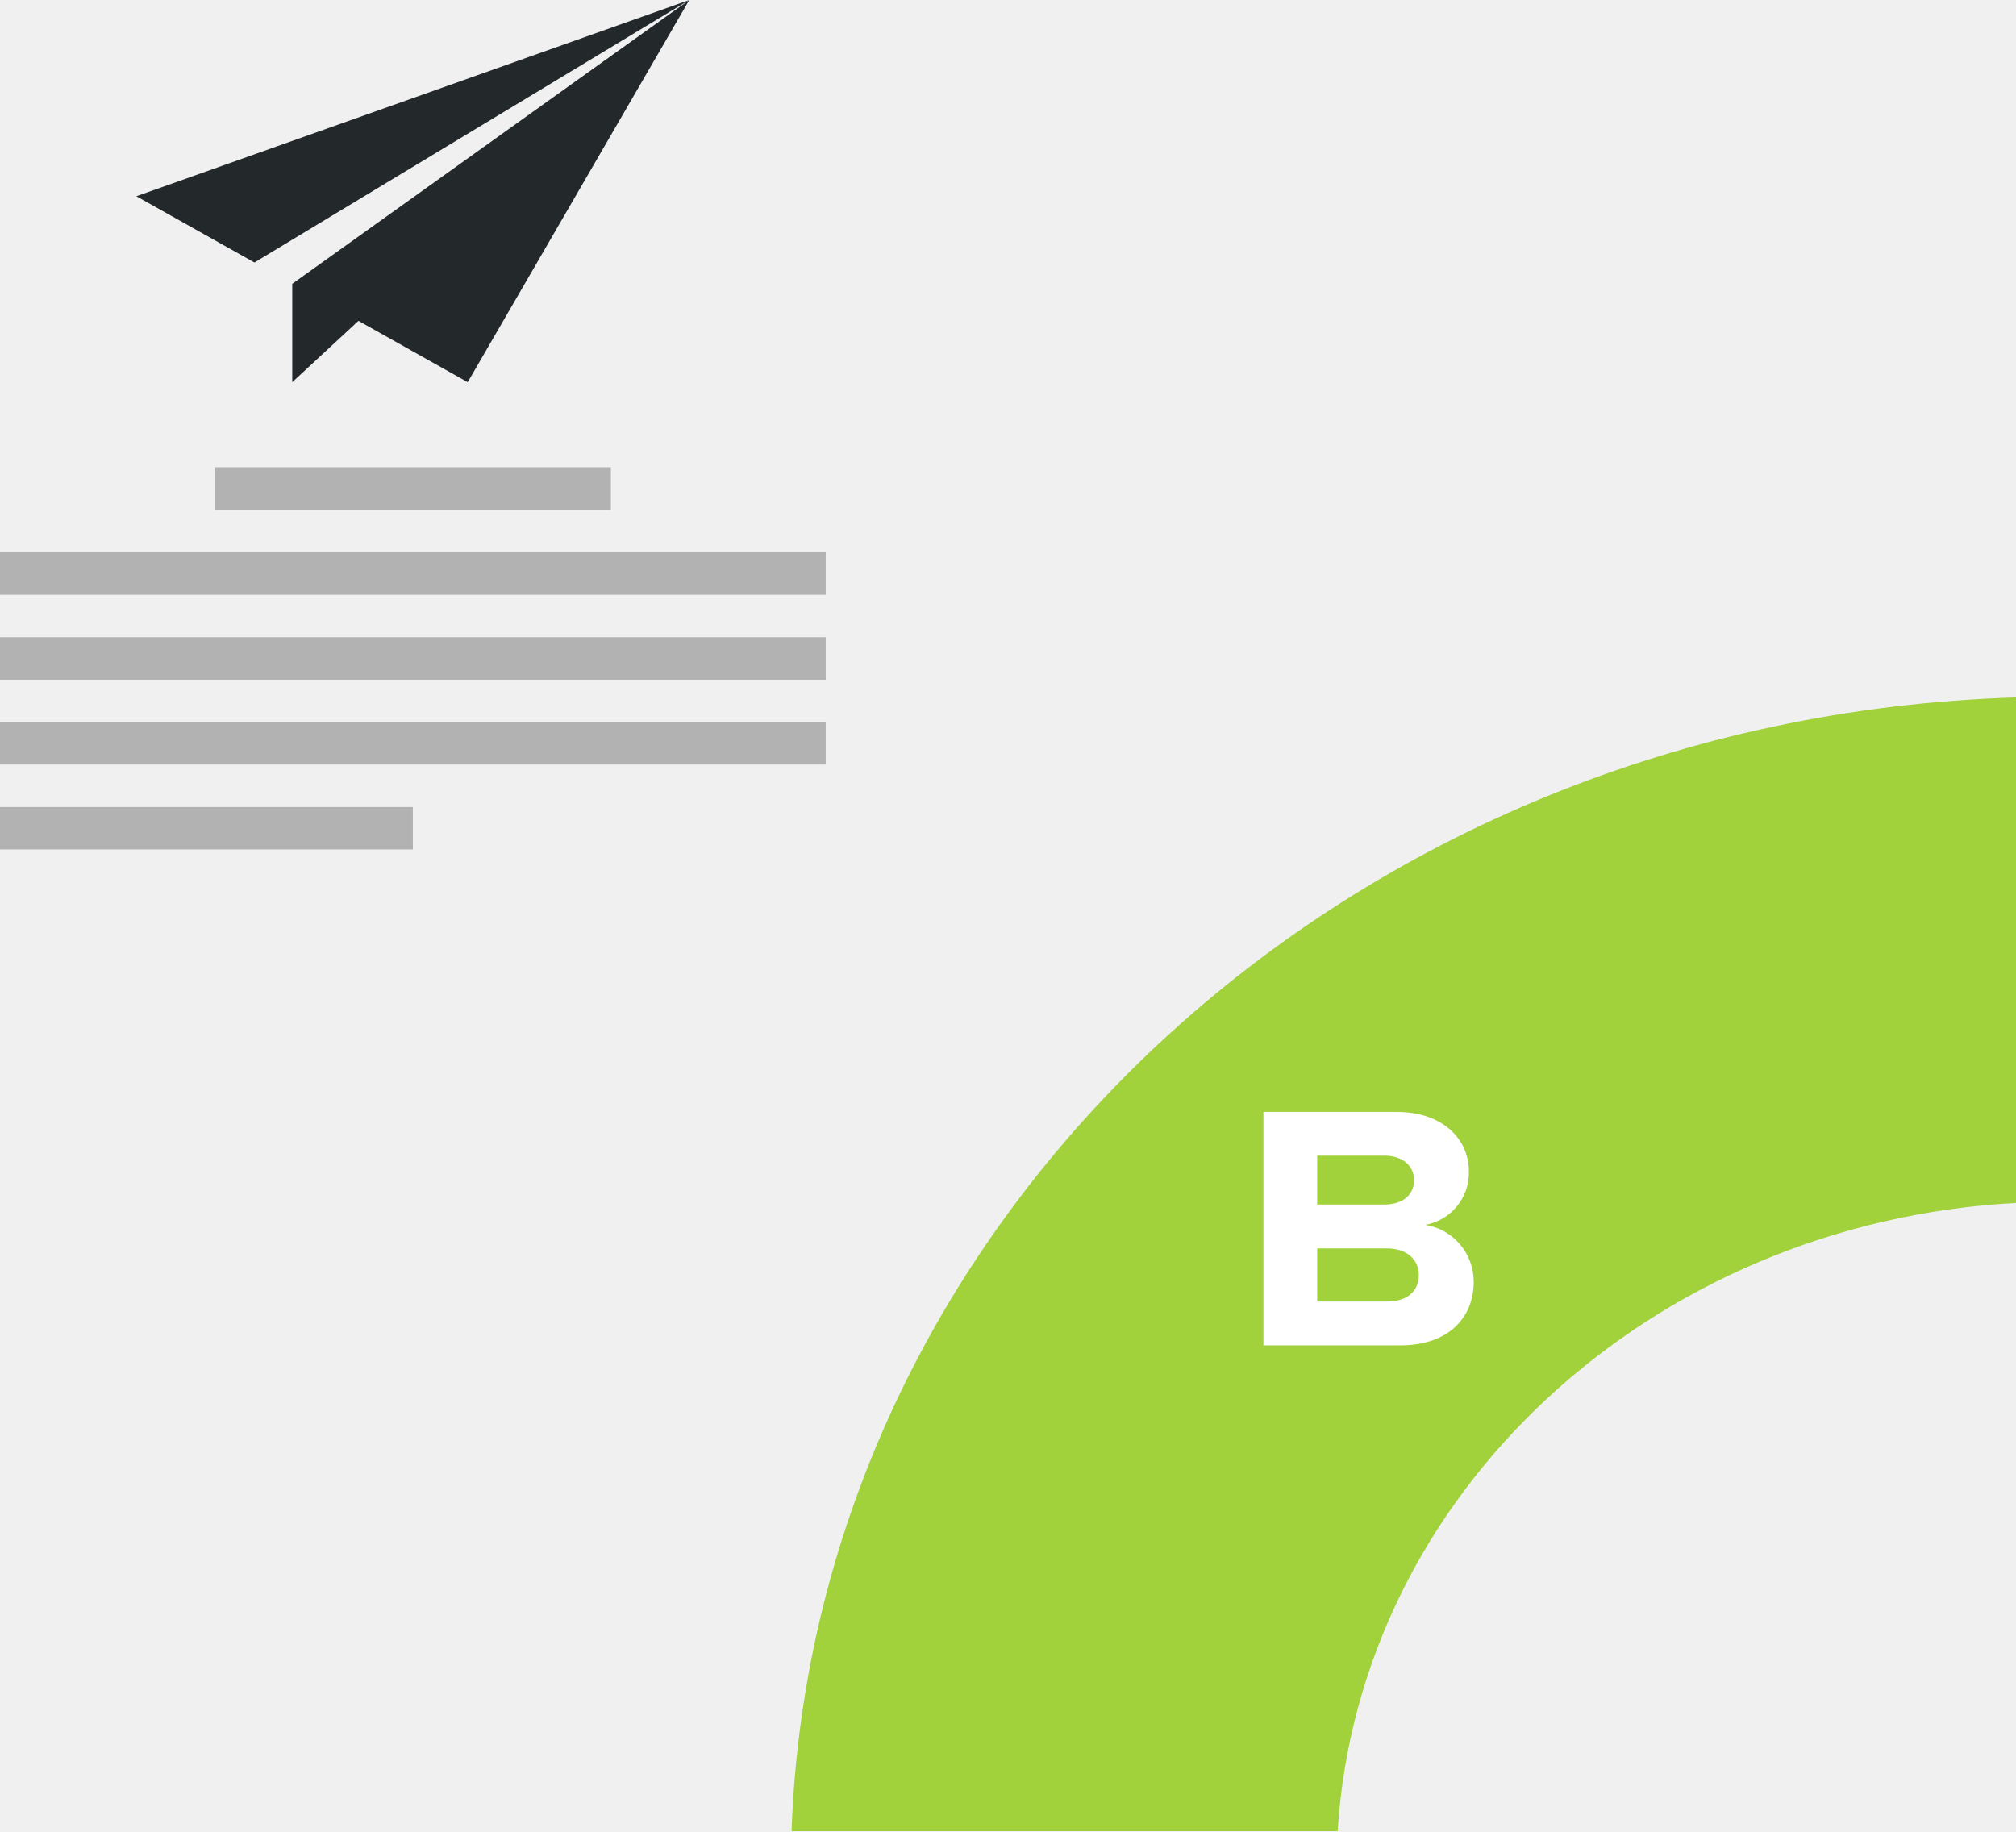
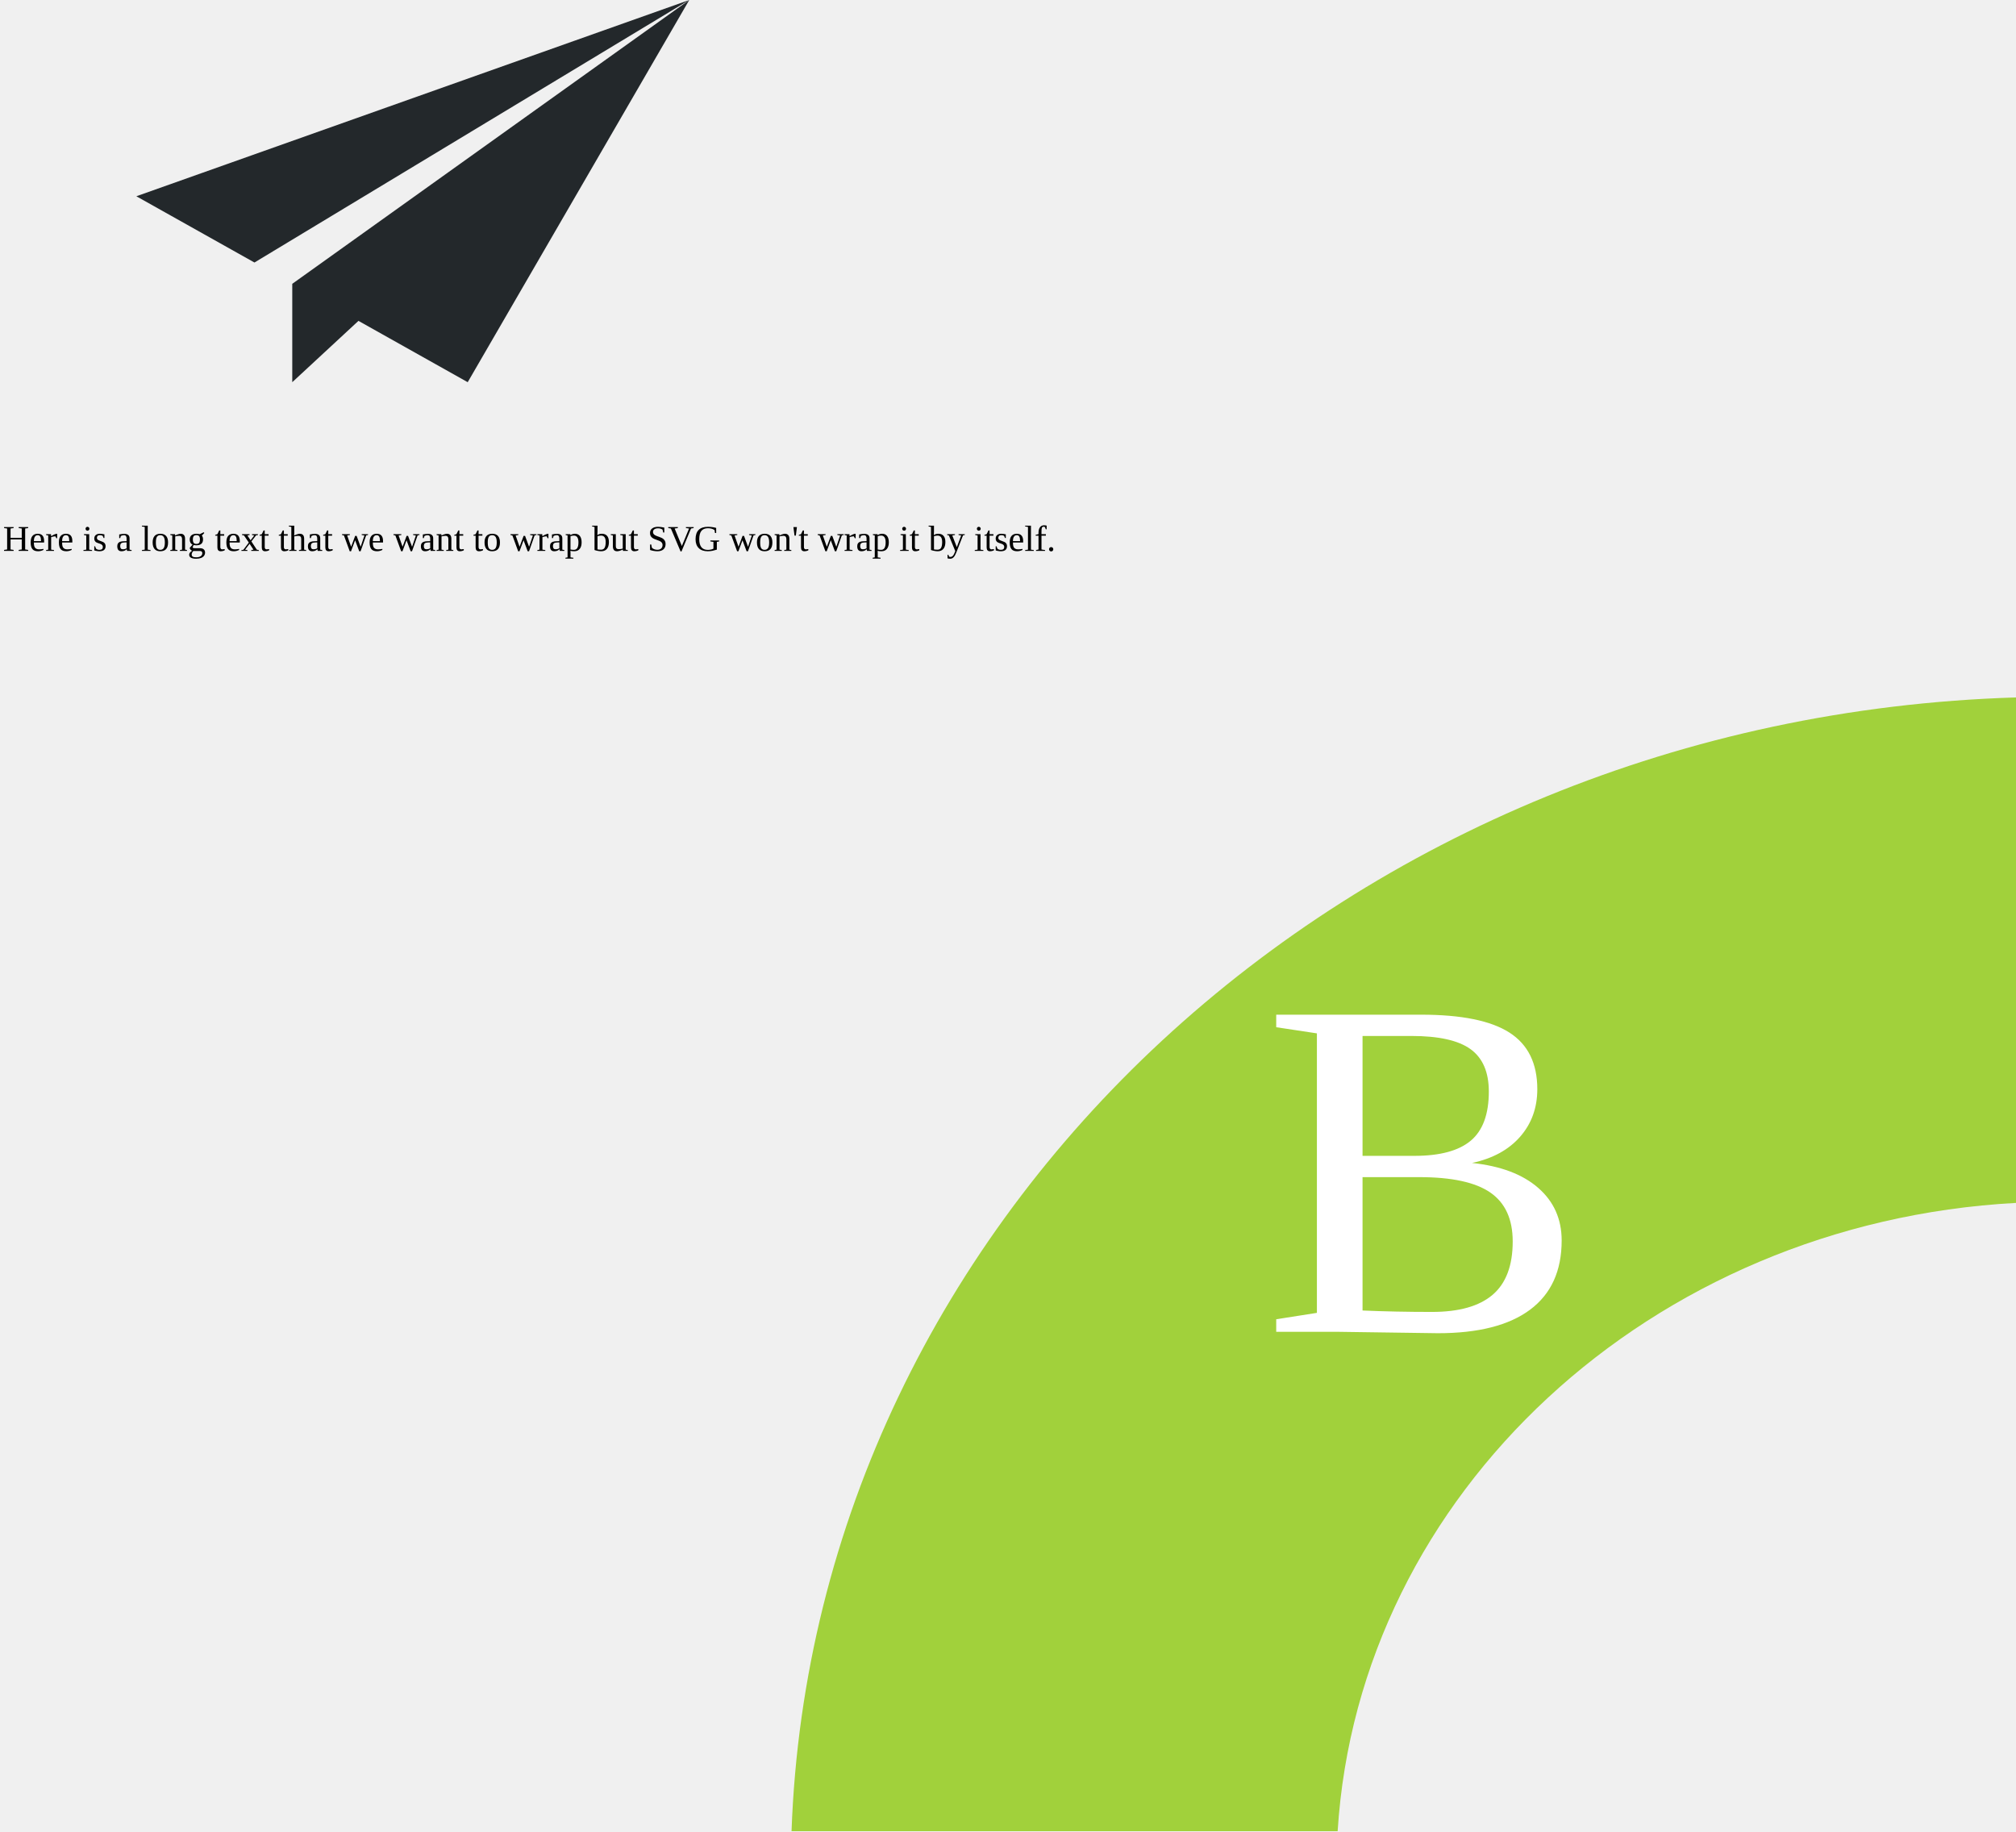
<svg xmlns="http://www.w3.org/2000/svg" id="Layer_1" data-name="Layer 1" viewBox="0 0 666 605">
  <defs>
-     <style>.cls-1{fill:#a1d13b;}.cls-2{fill:#fff;}.cls-3{fill:#b2b2b2;}.cls-4{fill:#23282b;}</style>
+     <style>.cls-1{fill:#a1d13b;}.lbl1{fill:#fff;}.cls-3{fill:#b2b2b2;}.cls-4{fill:#23282b;}</style>
  </defs>
  <path class="cls-1" d="M448.49,685H628.9c7-111.65,103.55-201.06,224.1-207.58v-167C632.84,317.15,455.77,481.13,448.49,685Z" transform="translate(-187 -80)" />
-   <path class="cls-2" d="M657.86,484.67A17.48,17.48,0,0,0,672.26,467c0-10.26-8.15-19.65-24-19.65H604.38v77.13h45.26c16,0,24.21-9.26,24.21-21A19,19,0,0,0,657.86,484.67Zm-35.72-22.85h22.19c6.08,0,9.81,3.33,9.81,8.13s-3.73,8-9.81,8H622.14Zm23,48.19h-23V492.45h23c6.86,0,10.57,3.9,10.57,8.79C655.7,506.76,651.76,510,645.13,510Z" transform="translate(-187 -80)" />
-   <rect class="cls-3" x="70.96" y="154.38" width="130.85" height="14.04" />
-   <rect class="cls-3" y="182.44" width="272.78" height="14.06" />
-   <rect class="cls-3" y="210.53" width="272.78" height="14.04" />
-   <rect class="cls-3" y="238.6" width="272.78" height="13.99" />
-   <rect class="cls-3" y="266.64" width="136.39" height="14.01" />
+   <text class="lbl1" x="417" y="440" font-size="160">B</text>
+   <rect class="text-wrap" height="150" width="350" x="1" y="182" style="fill:none" />
+   <text id="wrap" class="txt1" y="182" x="1" font-size="12">Here is a long text that we want to wrap but SVG won't wrap it by itself.</text>
  <polygon class="cls-4" points="227.7 0 96.55 93.77 96.55 126.27 118.42 106.01 154.51 126.27 227.7 0" />
  <polygon class="cls-4" points="84.06 86.73 227.7 0 45.04 64.84 84.06 86.73" />
</svg>
